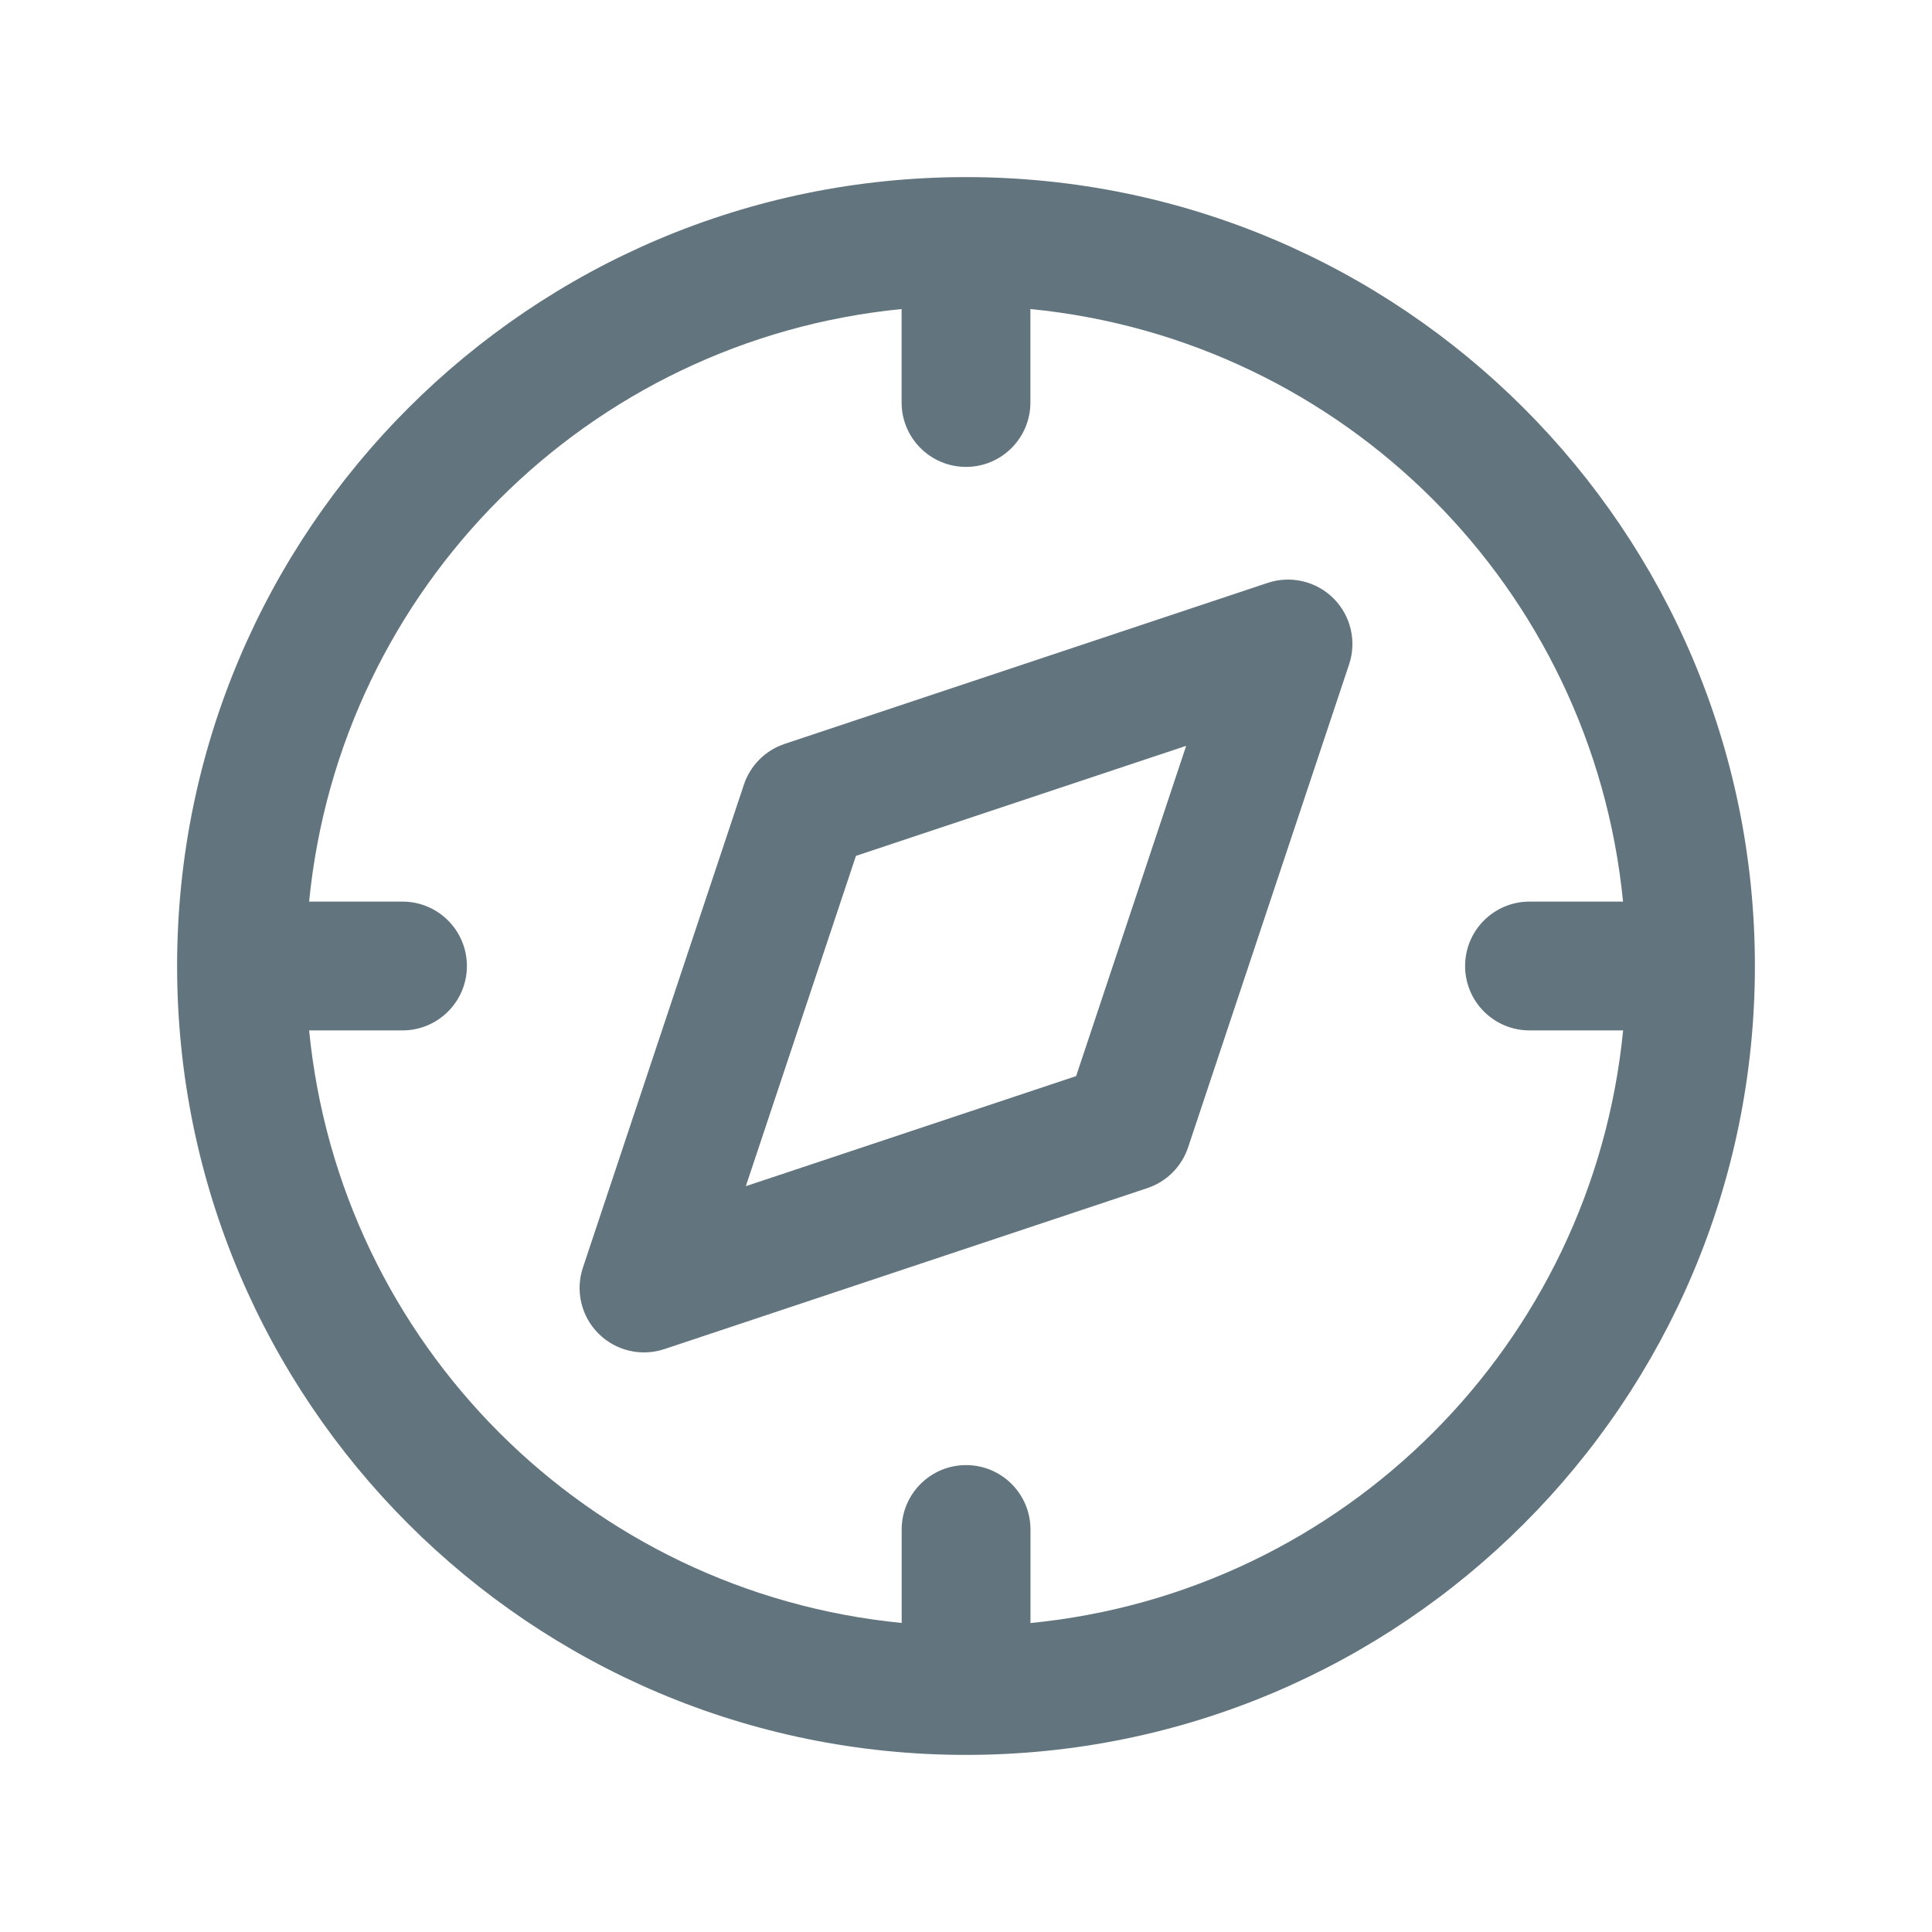
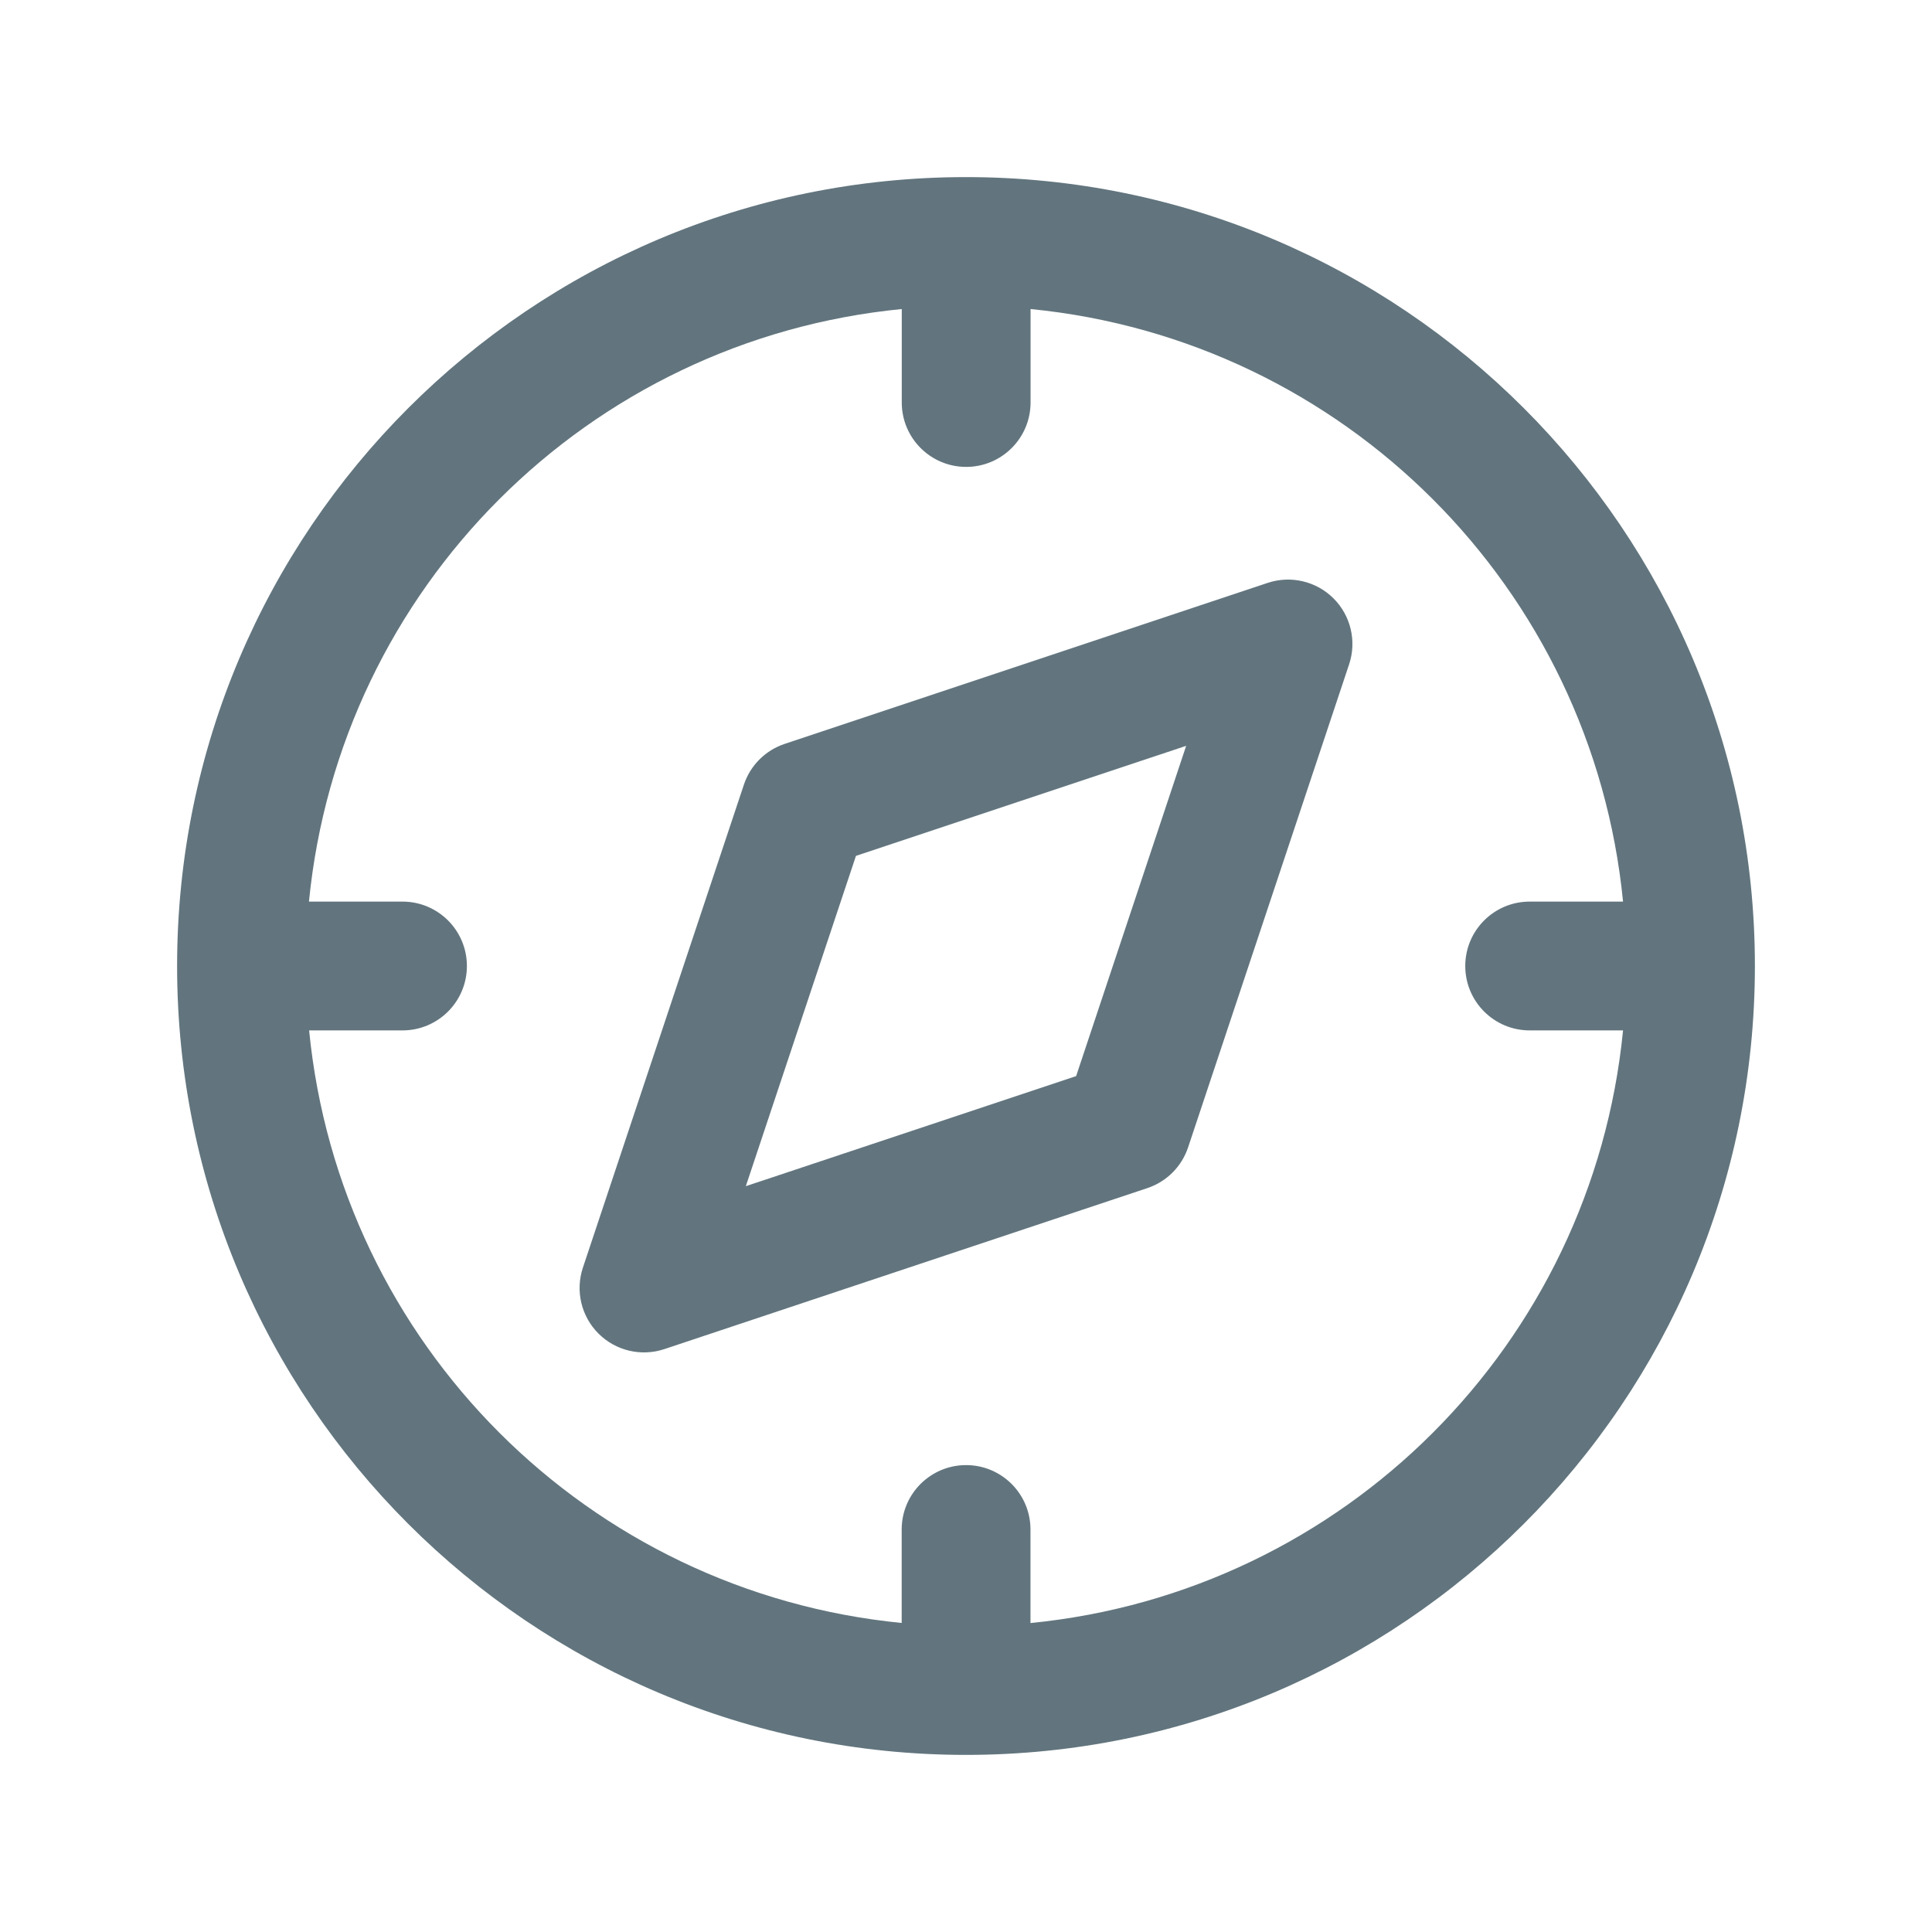
<svg xmlns="http://www.w3.org/2000/svg" fill="none" viewBox="0 0 24 24">
-   <path fill="#62757E" fill-rule="evenodd" d="M3.839 11.2H5a.8.8 0 0 1 0 1.6H3.84a8.203 8.203 0 0 0 7.361 7.361V19a.8.8 0 0 1 1.6 0v1.162a8.203 8.203 0 0 0 7.362-7.362H19a.8.8 0 0 1 0-1.6h1.162A8.203 8.203 0 0 0 12.8 3.839V5a.8.8 0 1 1-1.6 0V3.839A8.203 8.203 0 0 0 3.84 11.2ZM2.2 12c0-5.412 4.388-9.8 9.8-9.8 5.413 0 9.8 4.388 9.8 9.8 0 5.412-4.387 9.8-9.8 9.8-5.412 0-9.8-4.388-9.8-9.8Zm14.366-4.566a.8.8 0 0 1 .193.819l-2 6a.8.8 0 0 1-.506.506l-6 2a.8.8 0 0 1-1.012-1.012l2-6a.8.8 0 0 1 .506-.506l6-2a.8.8 0 0 1 .819.193Zm-5.933 3.198-1.368 4.103 4.103-1.367 1.367-4.103-4.102 1.367Z" clip-rule="evenodd" />
+   <path fill="#62757E" fill-rule="evenodd" d="M3.839 11.2H5a.8.8 0 0 1 0 1.6H3.84a8.203 8.203 0 0 0 7.361 7.361V19a.8.8 0 1 1 1.6 0v1.162a8.203 8.203 0 0 0 7.361-7.362h-1.16a.8.8 0 1 1 0-1.6h1.16a8.202 8.202 0 0 0-7.36-7.361V5a.8.8 0 0 1-1.6 0V3.839A8.203 8.203 0 0 0 3.838 11.2ZM2.2 12c0-5.412 4.388-9.8 9.8-9.8 5.413 0 9.8 4.388 9.8 9.8 0 5.412-4.387 9.8-9.8 9.8-5.412 0-9.8-4.388-9.8-9.8Zm14.366-4.566a.8.8 0 0 1 .193.819l-2 6a.8.8 0 0 1-.506.506l-6 2a.8.8 0 0 1-1.012-1.012l2-6a.8.8 0 0 1 .506-.506l6-2a.8.8 0 0 1 .819.193Zm-5.933 3.198-1.368 4.103 4.103-1.367 1.367-4.103-4.102 1.367Z" clip-rule="evenodd" />
</svg>
